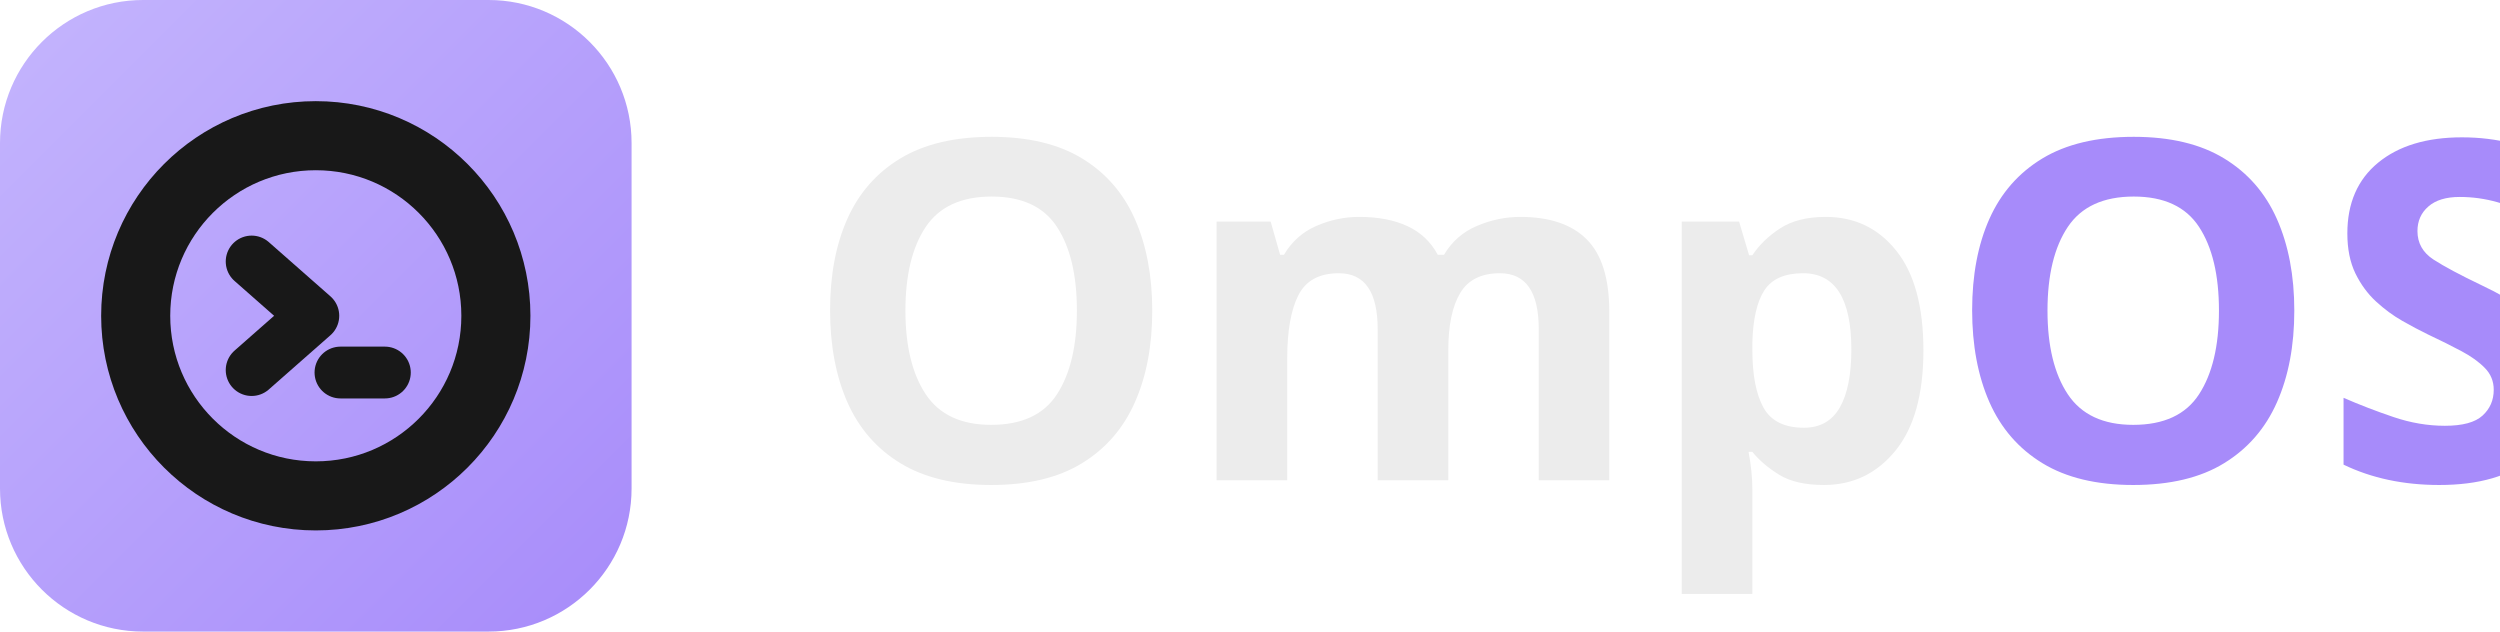
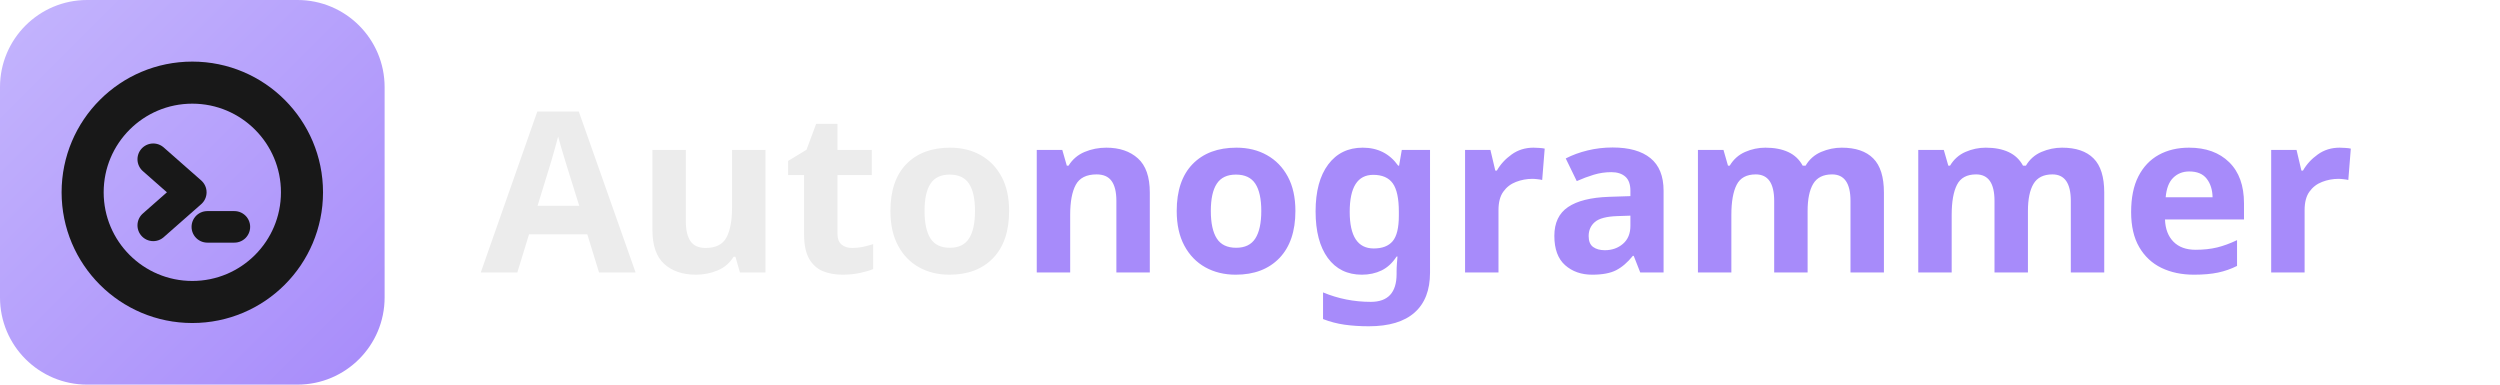
- <svg xmlns="http://www.w3.org/2000/svg" viewBox="0 0 380 96" width="380" height="96">
+ <svg xmlns="http://www.w3.org/2000/svg" viewBox="0 0 624 96" width="624" height="96">
  <defs>
    <linearGradient id="tile" x1="0" y1="0" x2="1" y2="1">
      <stop offset="0" stop-color="#c4b5fd" />
      <stop offset="1" stop-color="#a78bfa" />
    </linearGradient>
  </defs>
  <g transform="scale(0.1875)">
    <rect width="512" height="512" rx="116" fill="url(#tile)" />
    <g fill="none" stroke="#181818" stroke-linecap="round" stroke-linejoin="round">
      <circle cx="256" cy="256" r="146" stroke-width="56" />
      <path d="M204 212L254 256L204 300" stroke-width="42" />
      <path d="M276 302H312" stroke-width="42" />
    </g>
  </g>
-   <text x="122" y="73" font-family="Anybody" font-weight="600" font-size="72" fill="#ececec">Omp<tspan fill="#a78bfa">OS</tspan>
+   <text x="120" y="68" font-family="Anybody" font-weight="600" font-size="56" fill="#ececec">Auto<tspan fill="#a78bfa">nogrammer</tspan>
  </text>
</svg>
